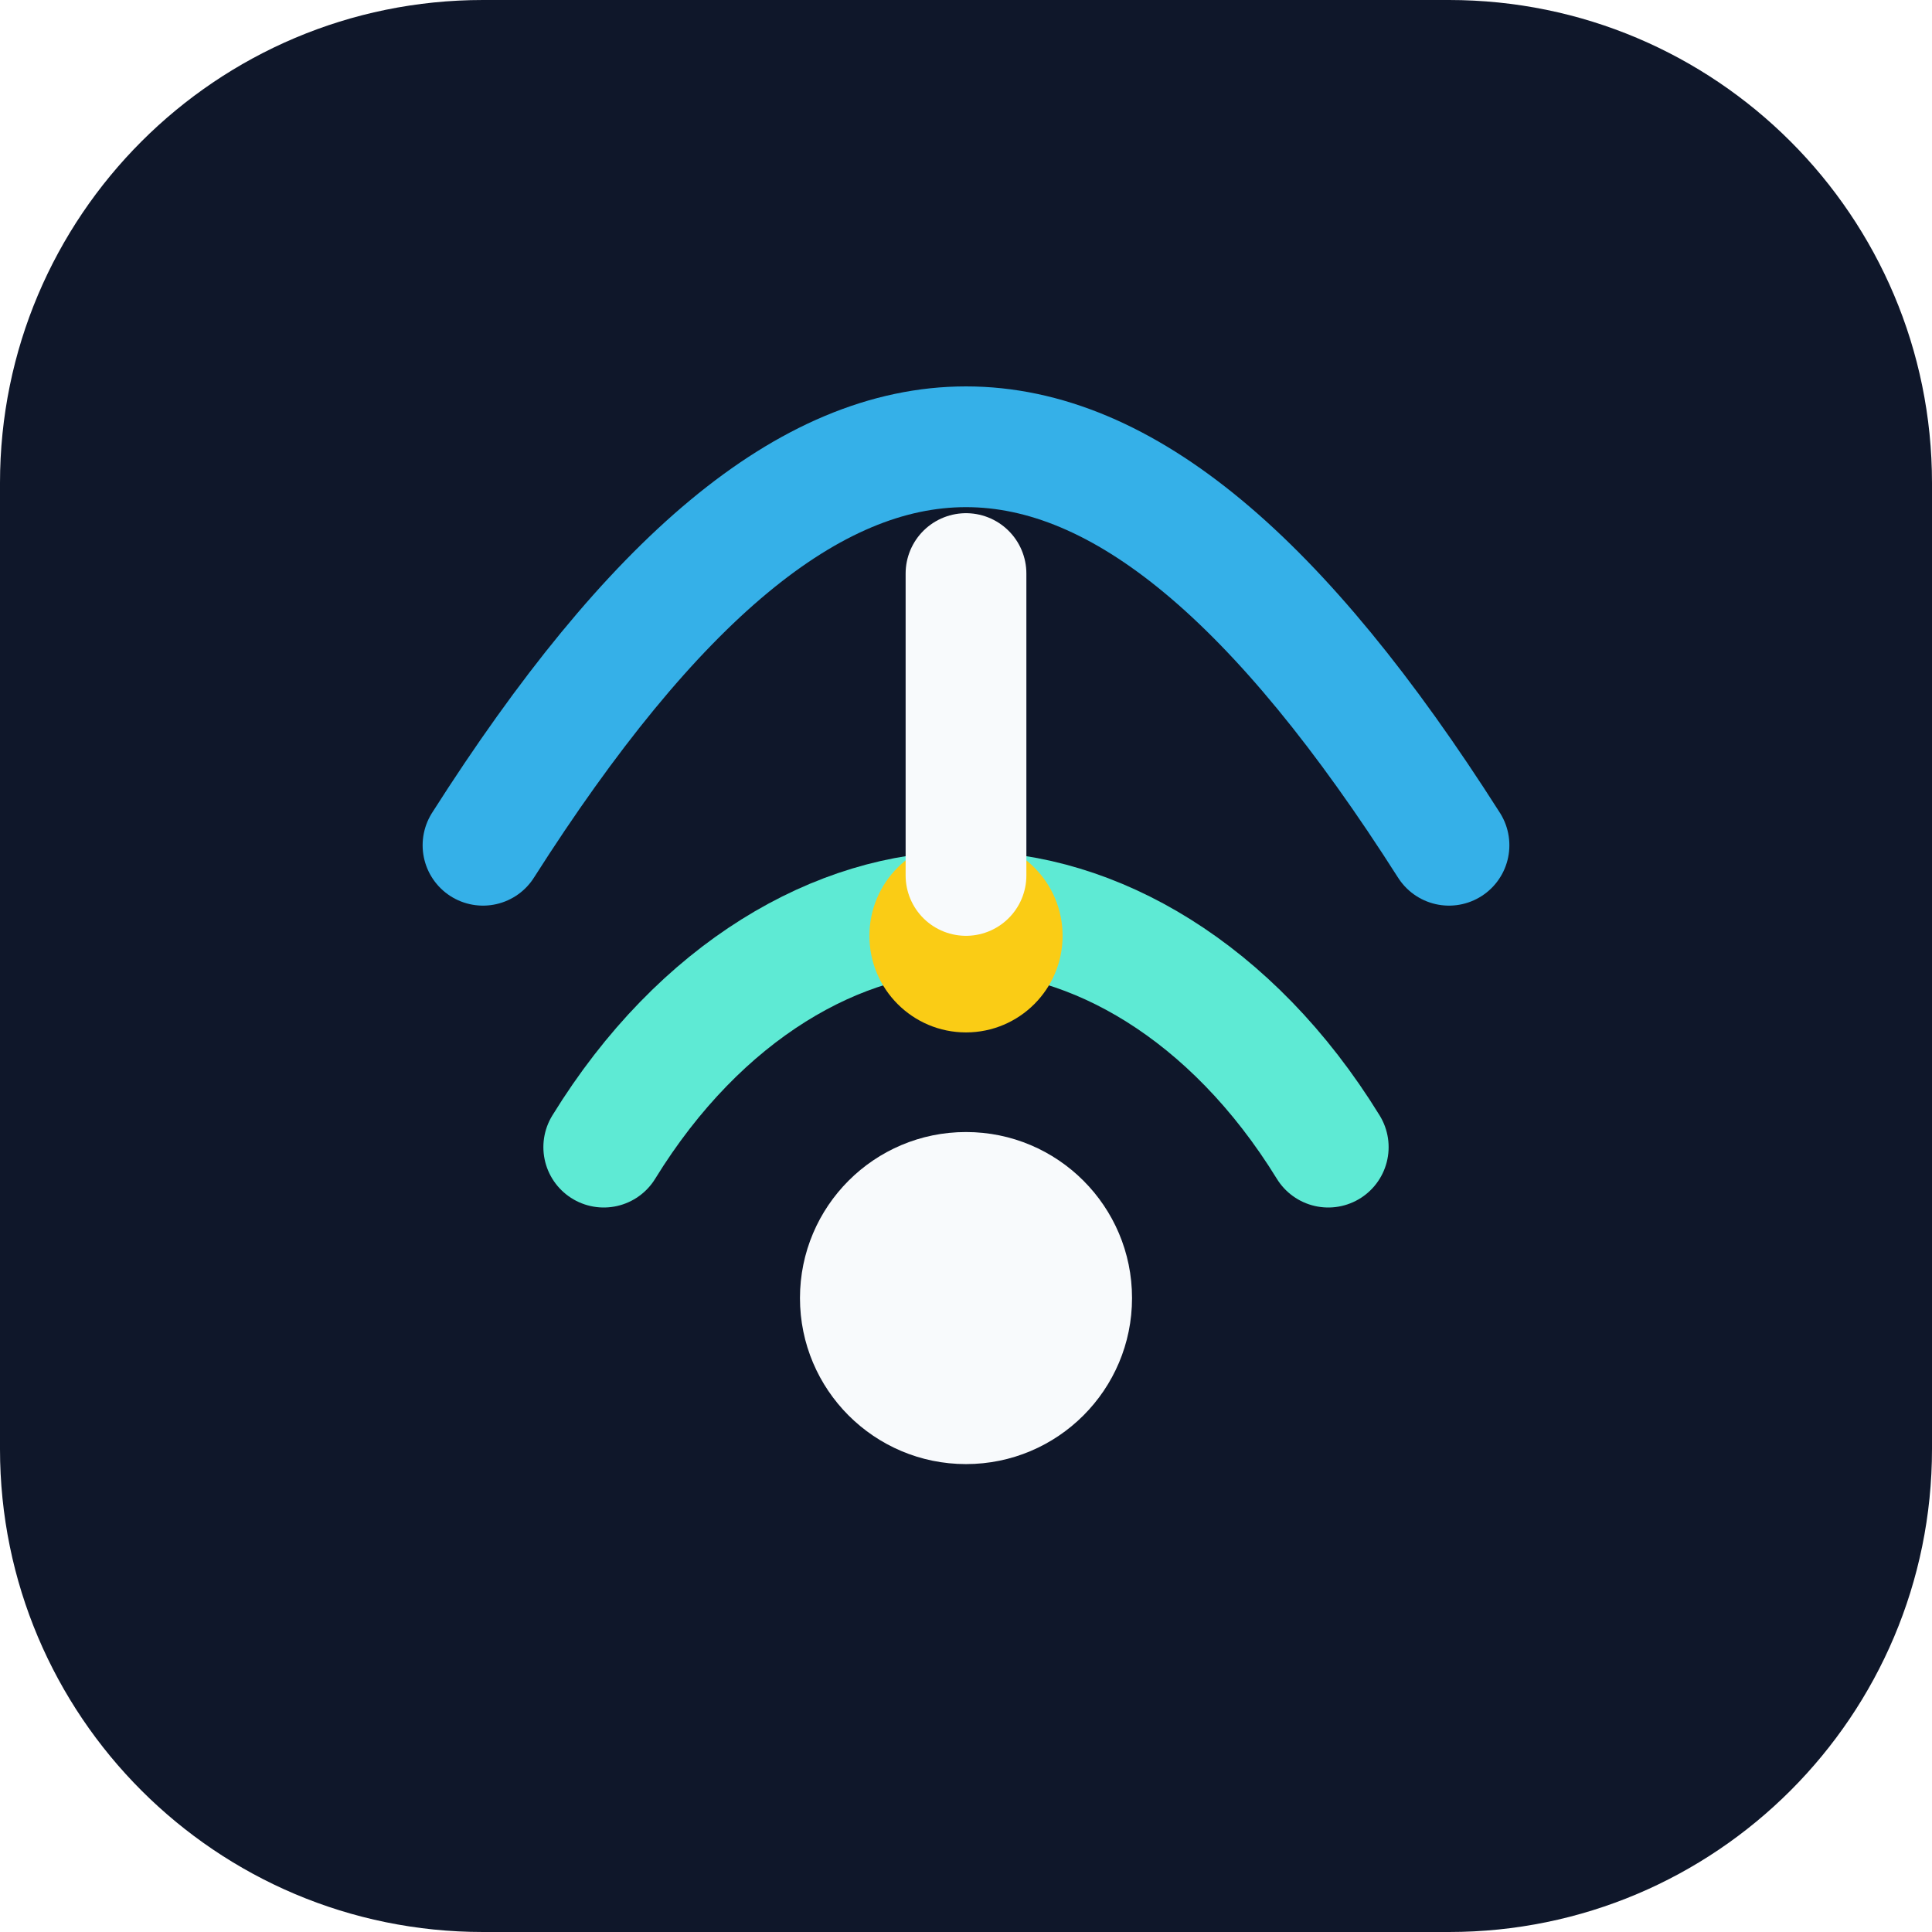
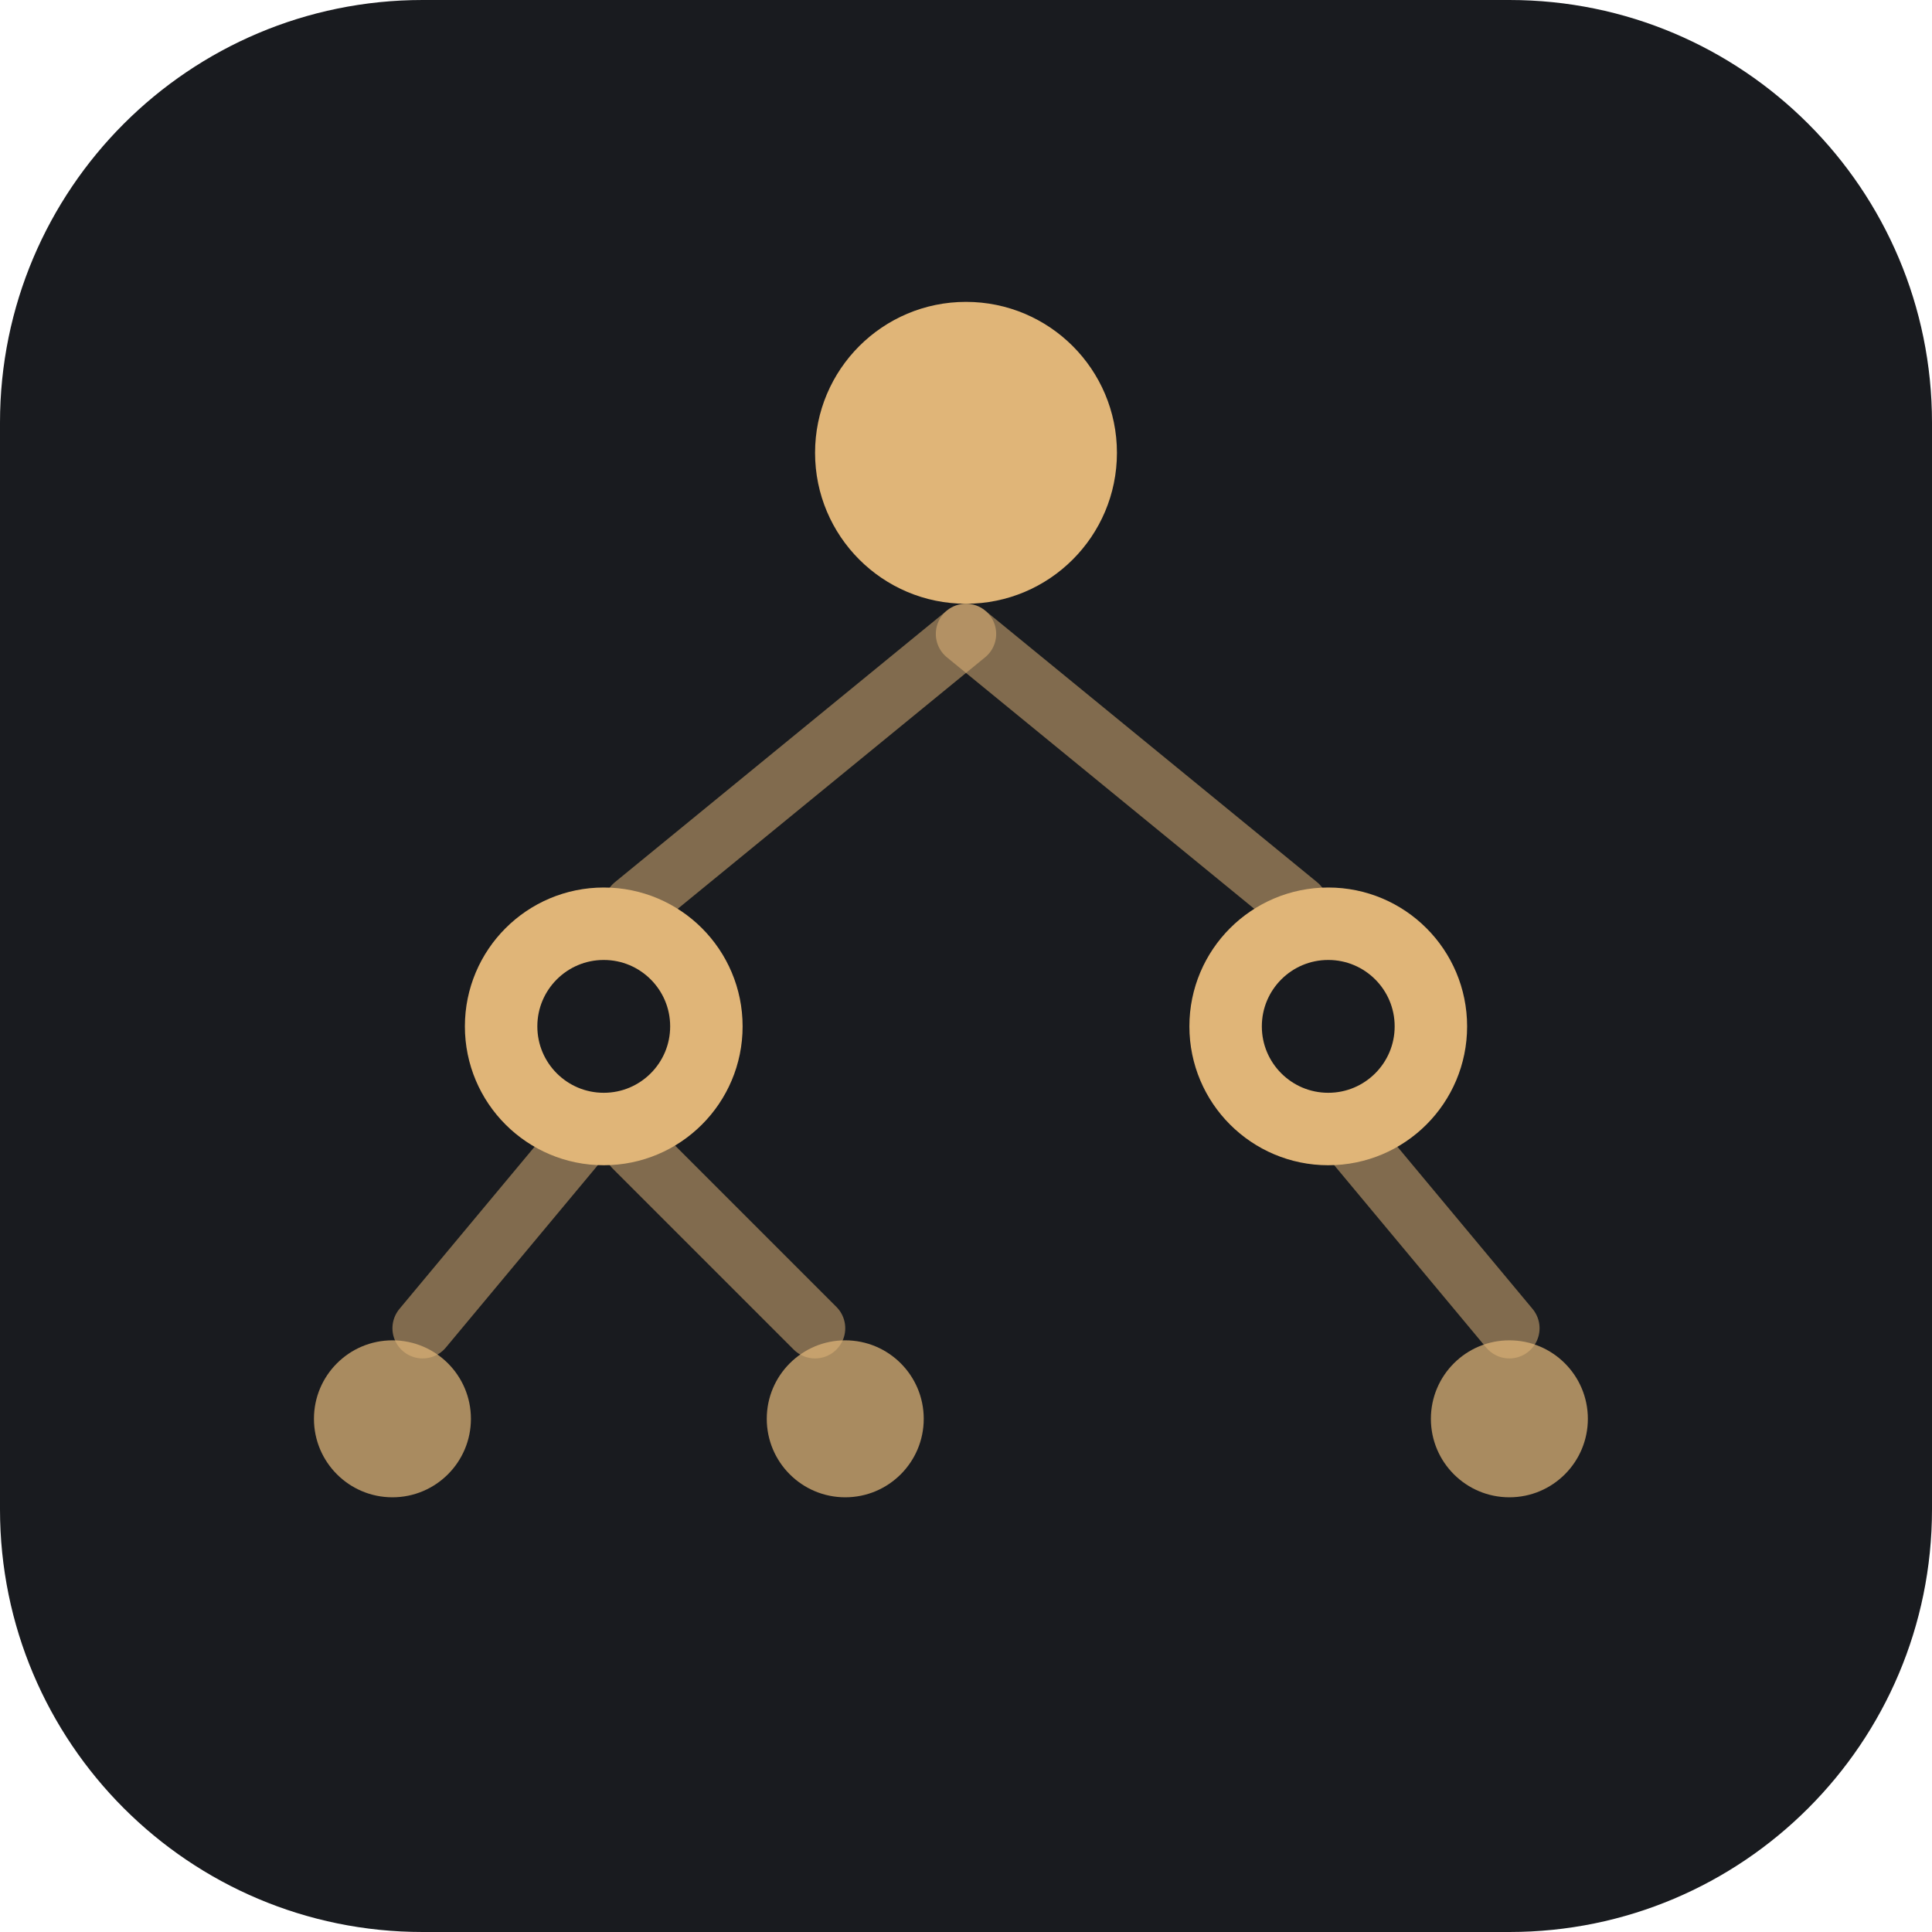
<svg xmlns="http://www.w3.org/2000/svg" viewBox="0 0 64 64" role="img" aria-label="ISPM">
-   <rect width="64" height="64" rx="16" fill="#0f172a" />
-   <path d="M20 38c3.2-5.2 7.8-7.8 12-7.8S40.8 32.8 44 38" fill="none" stroke="#5eead4" stroke-width="4" stroke-linecap="round" />
-   <path d="M16 28c5.6-8.8 10.8-13.2 16-13.2S42.4 19.2 48 28" fill="none" stroke="#38bdf8" stroke-width="4" stroke-linecap="round" opacity="0.92" />
-   <circle cx="32" cy="43" r="5.5" fill="#f8fafc" />
-   <circle cx="32" cy="31" r="3.2" fill="#facc15" />
-   <path d="M32 19v10" fill="none" stroke="#f8fafc" stroke-width="4" stroke-linecap="round" />
+   <rect width="64" height="64" rx="14" fill="#191b1f" />
+   <path d="M32 21L21 30" fill="none" stroke="#e0b578" stroke-width="2" stroke-linecap="round" opacity="0.52" />
+   <path d="M32 21L43 30" fill="none" stroke="#e0b578" stroke-width="2" stroke-linecap="round" opacity="0.52" />
+   <path d="M19 38L14 44" fill="none" stroke="#e0b578" stroke-width="2" stroke-linecap="round" opacity="0.52" />
+   <path d="M21 38L27 44" fill="none" stroke="#e0b578" stroke-width="2" stroke-linecap="round" opacity="0.52" />
+   <path d="M45 38L50 44" fill="none" stroke="#e0b578" stroke-width="2" stroke-linecap="round" opacity="0.52" />
+   <circle cx="20" cy="34" r="3.4" fill="none" stroke="#e0b578" stroke-width="2.4" opacity="1" />
+   <circle cx="44" cy="34" r="3.4" fill="none" stroke="#e0b578" stroke-width="2.4" opacity="1" />
+   <circle cx="32" cy="15" r="5" fill="#e0b578" opacity="1" />
+   <circle cx="13" cy="47" r="2.6" fill="#e0b578" opacity="0.72" />
+   <circle cx="28" cy="47" r="2.6" fill="#e0b578" opacity="0.72" />
+   <circle cx="50" cy="47" r="2.6" fill="#e0b578" opacity="0.72" />
</svg>
